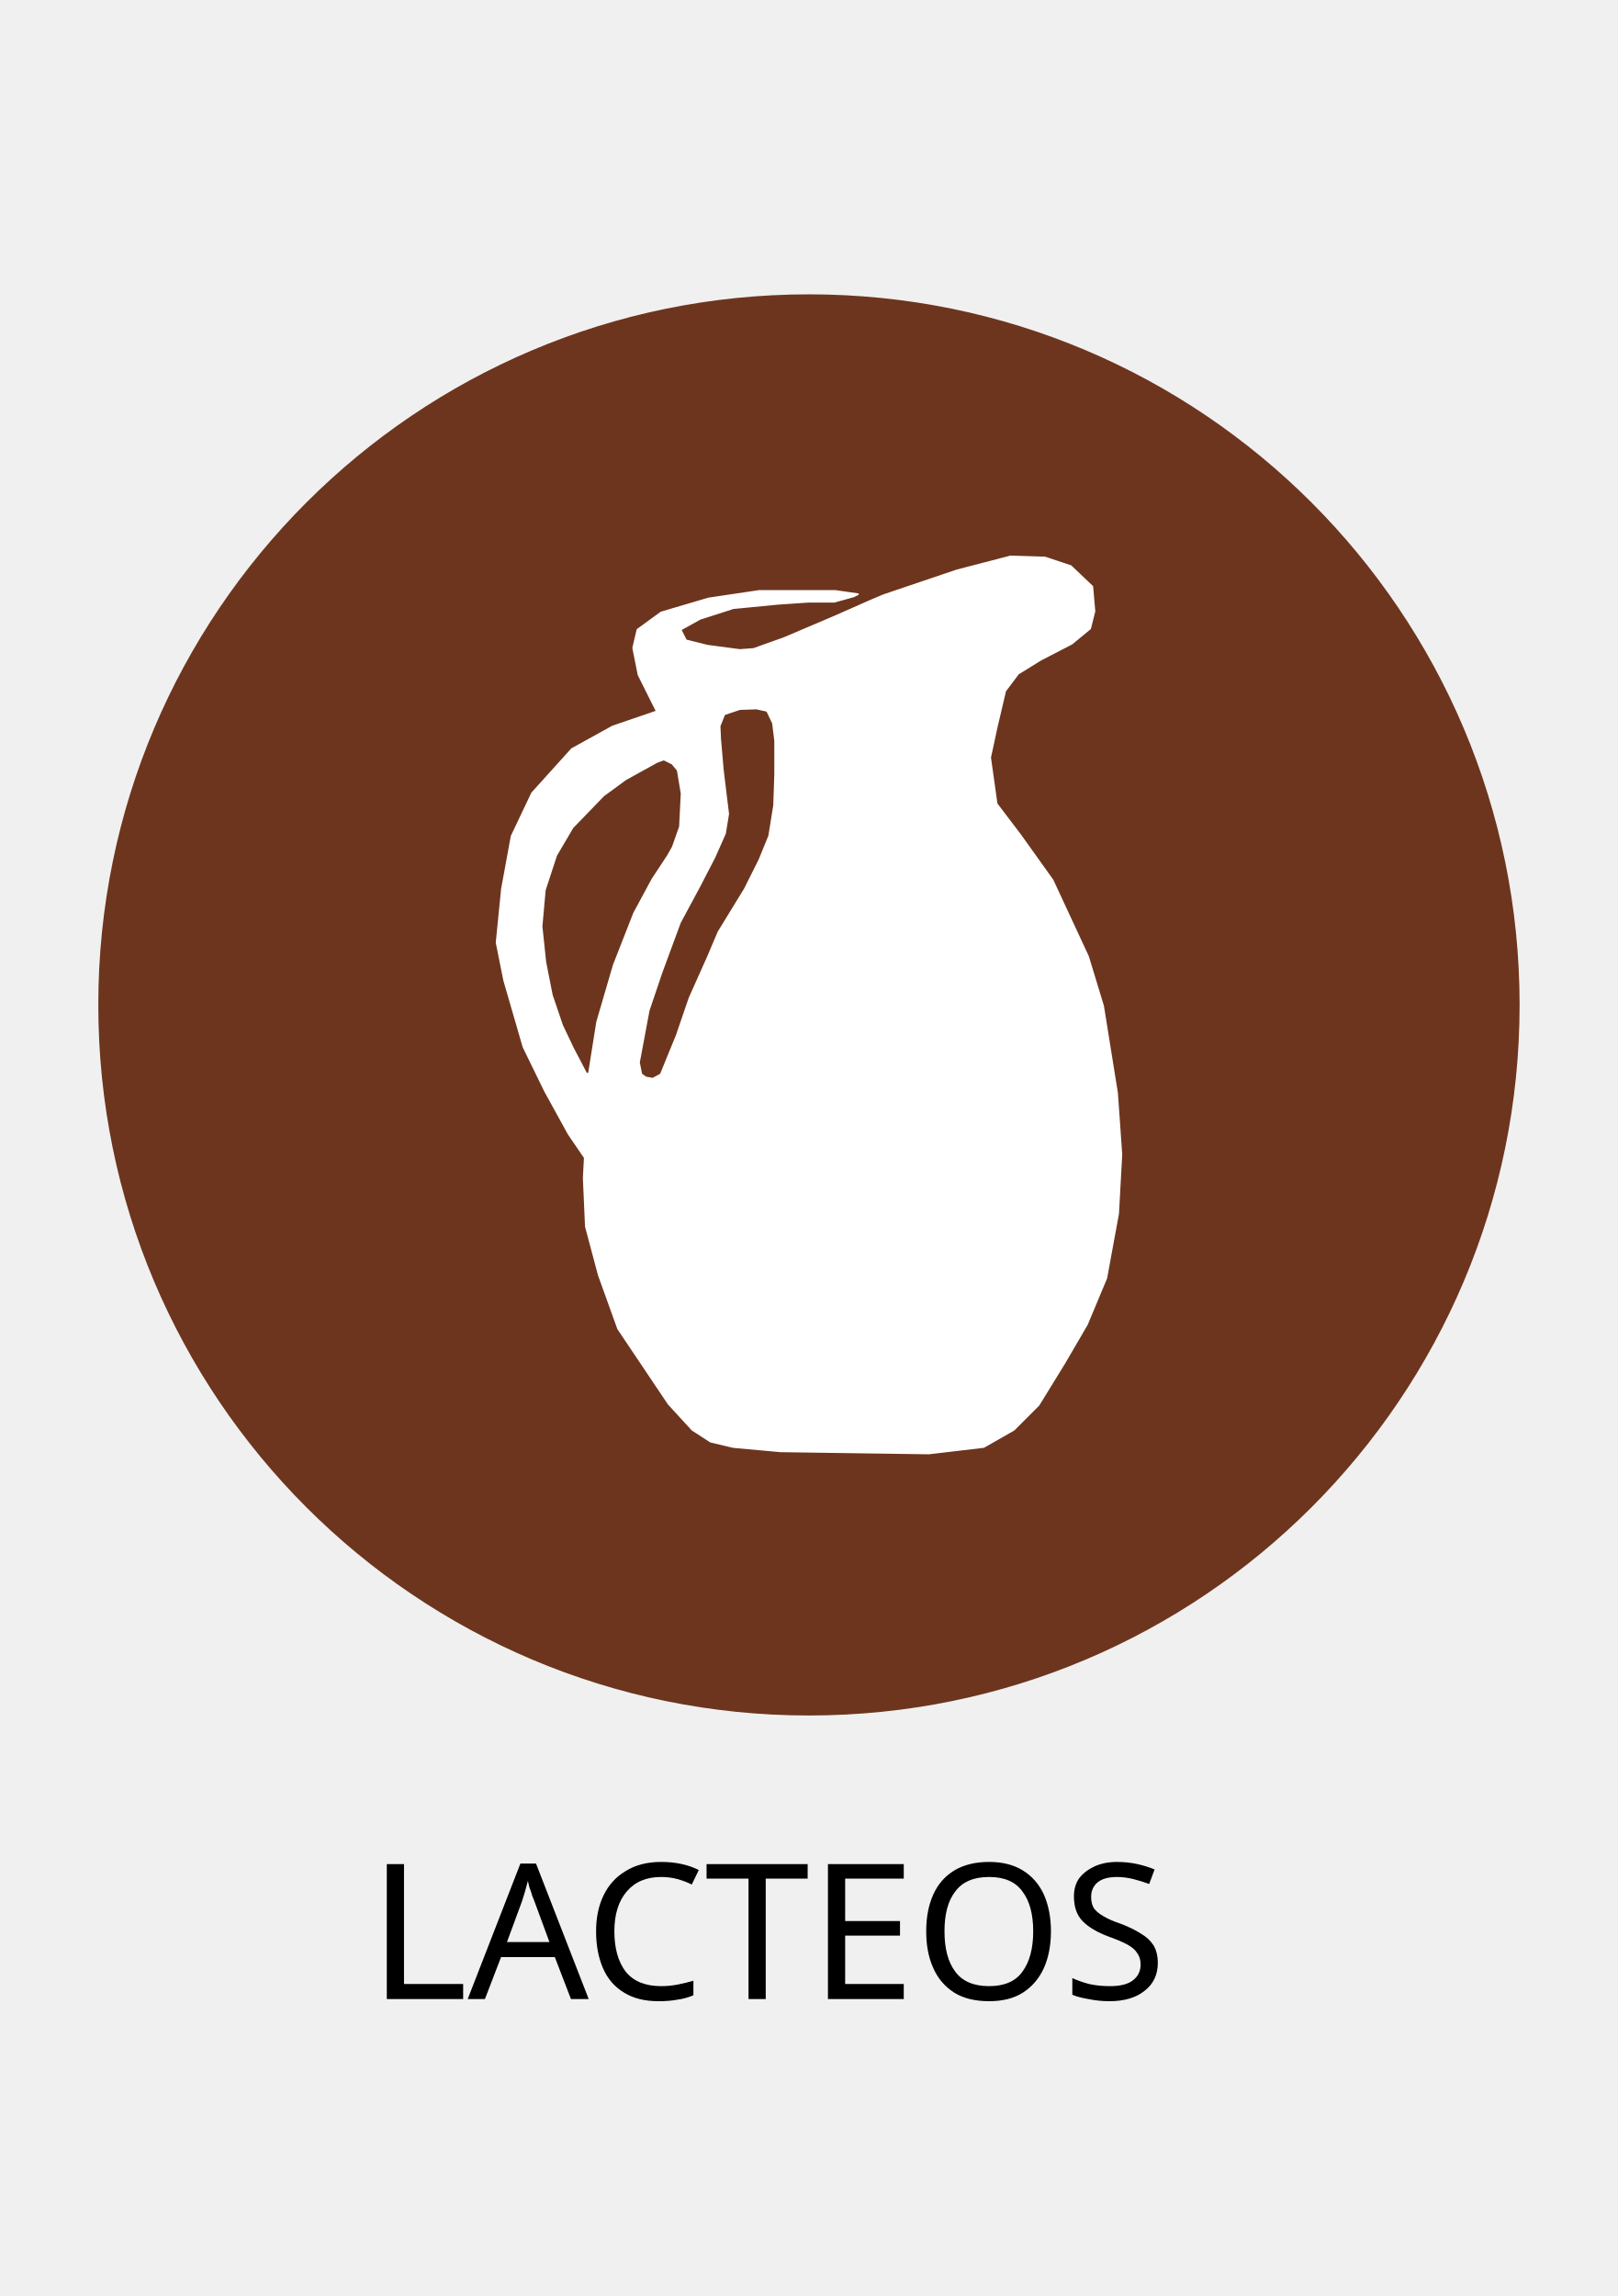
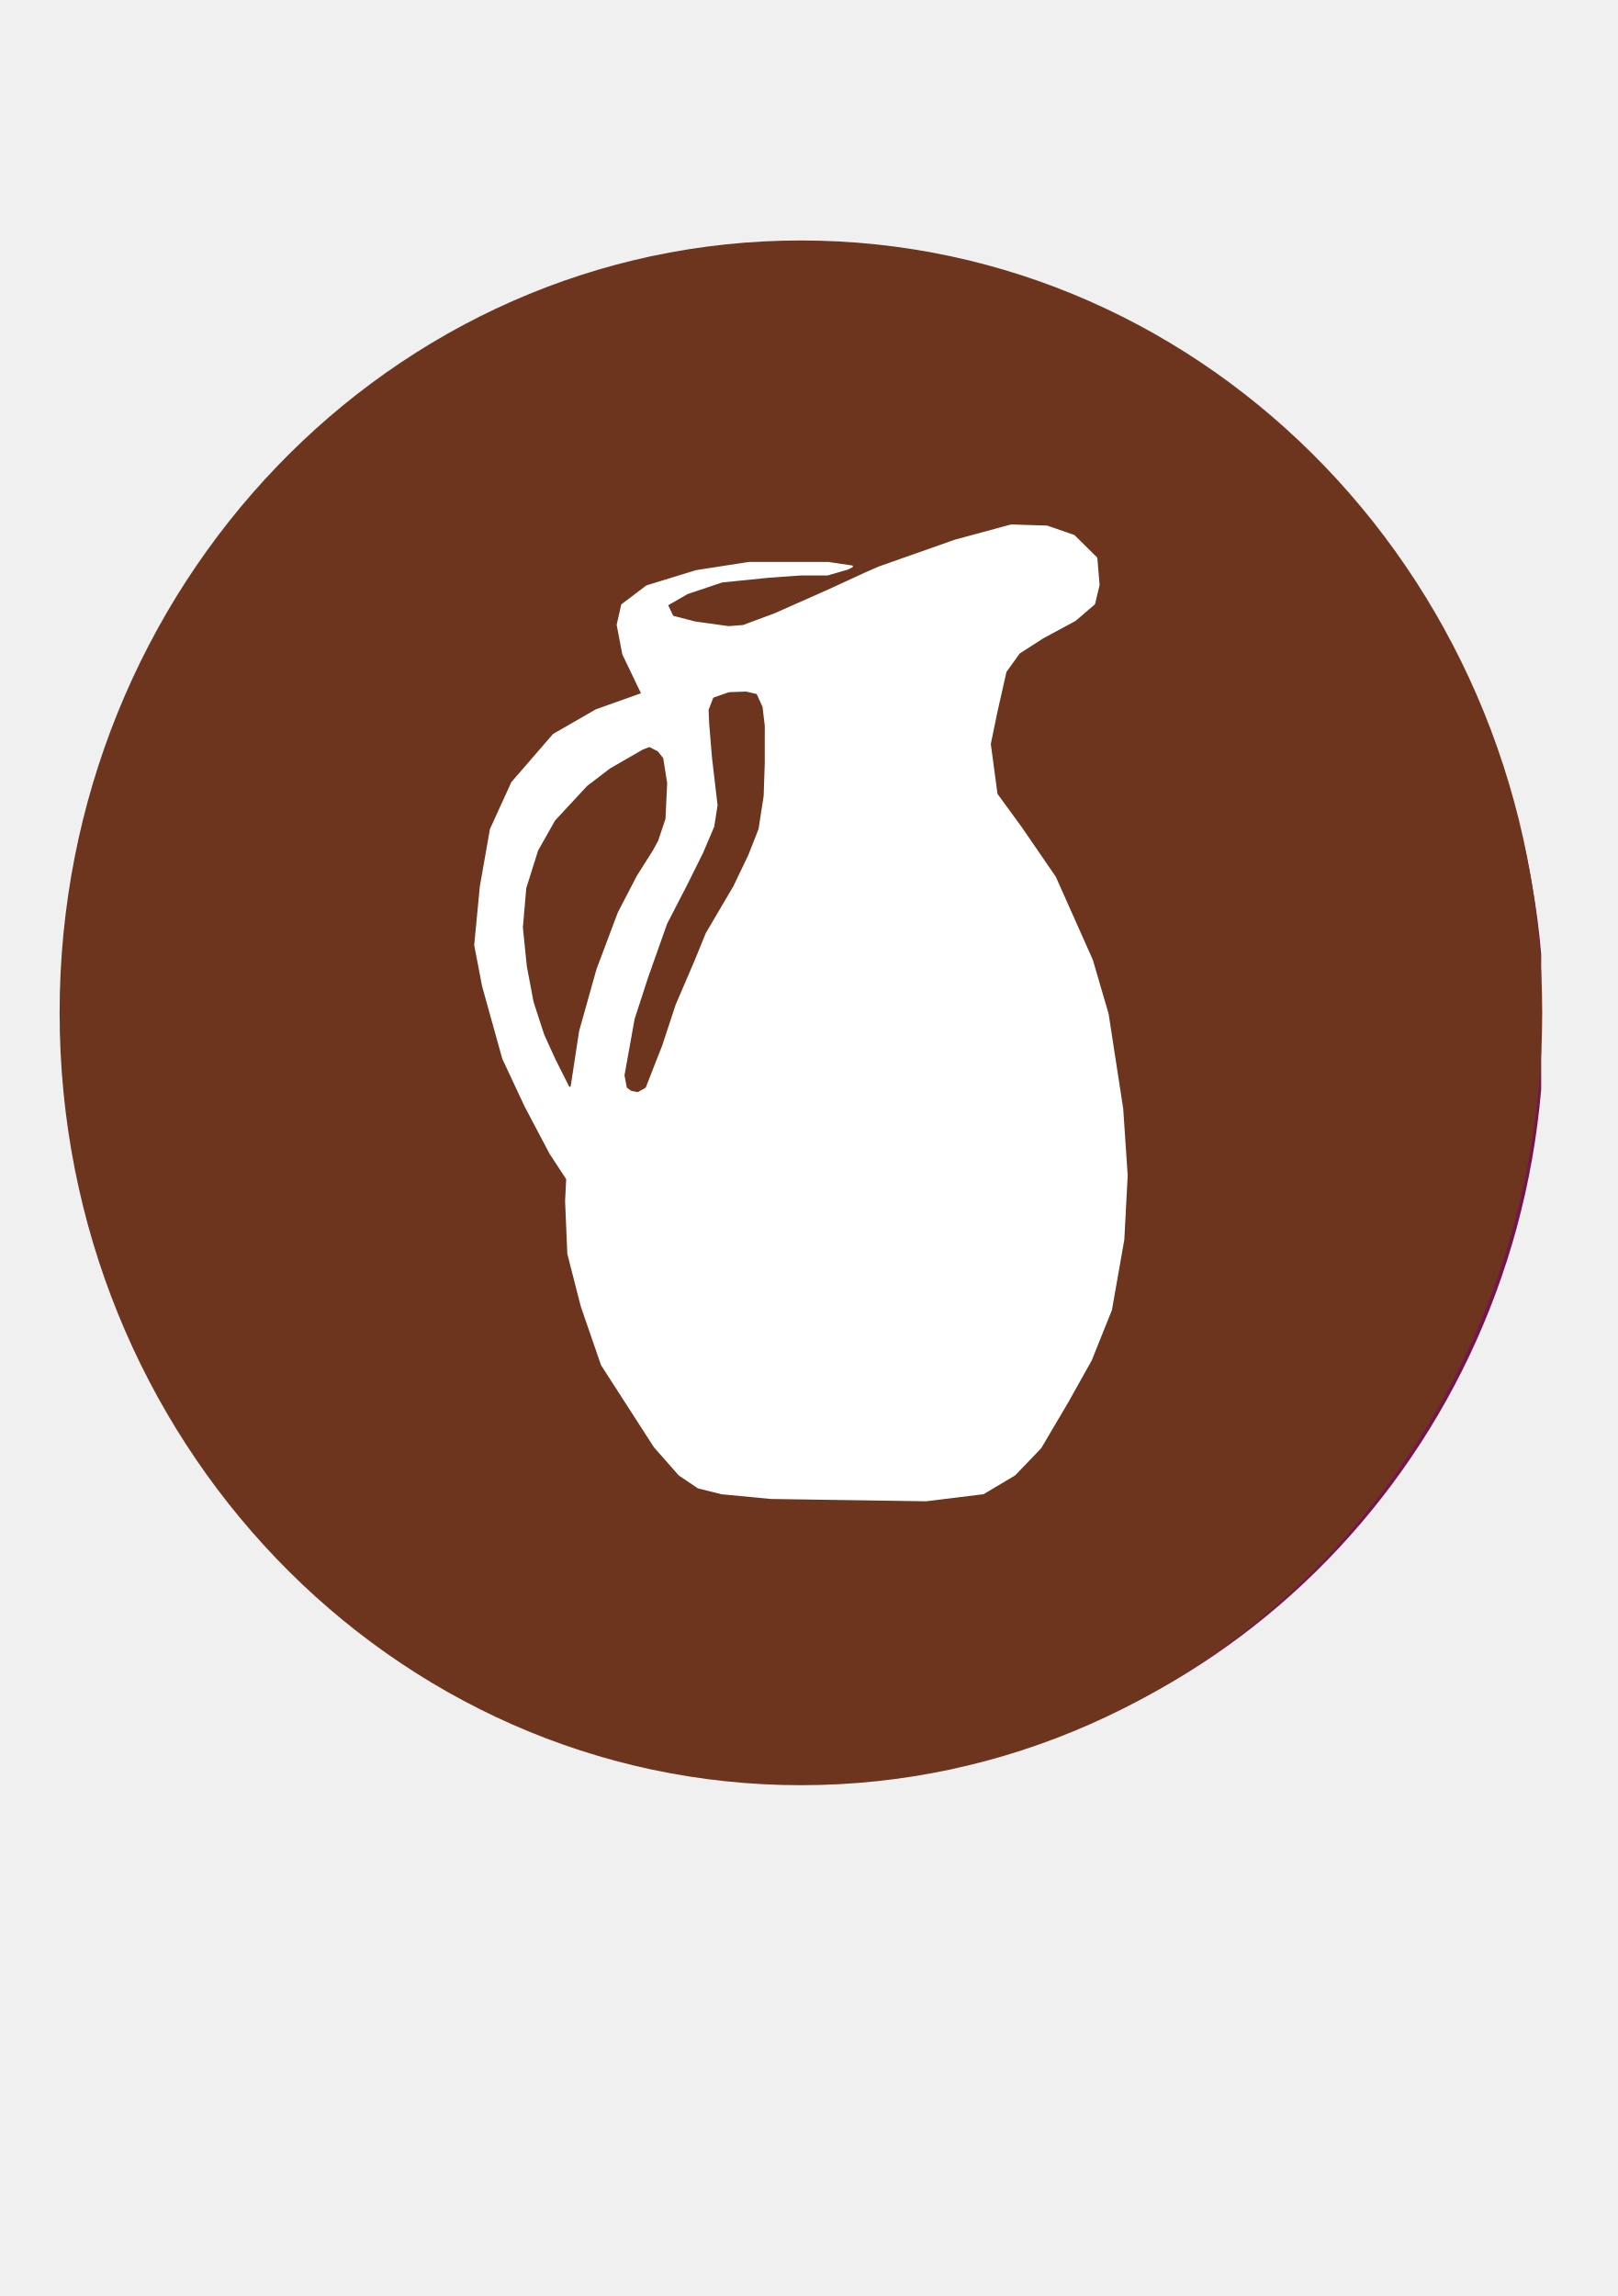
<svg xmlns="http://www.w3.org/2000/svg" width="262.205" height="372.047" id="svg4209" version="1.1">
  <defs id="defs4211" />
  <g id="layer1" transform="translate(0,-680.3149)">
    <g id="g4979" transform="matrix(5.576633,0,0,5.576633,-1073.879,-1027.35)">
-       <text id="text4050-3" y="364.306" x="203.279" style="font-size:15px;font-style:normal;font-weight:normal;line-height:125%;letter-spacing:0px;word-spacing:0px;fill:#000000;fill-opacity:1;stroke:none;font-family:Sans" xml:space="preserve">
-         <tspan style="font-size:5.5px" y="364.306" x="203.279" id="tspan4052-1">LACTEOS</tspan>
-       </text>
      <g id="g4972">
-         <path style="fill:#6d351e;fill-opacity:1;stroke:#6d351e;stroke-width:0.4;stroke-linecap:round;stroke-linejoin:round;stroke-miterlimit:4;stroke-opacity:1;stroke-dasharray:none;stroke-dashoffset:0" id="path3230-0-5" d="m 39.937,29.288 c 0,10.339 -8.222,18.72 -18.364,18.72 -10.142,0 -18.364,-8.381 -18.364,-18.72 0,-10.339 8.222,-18.72 18.364,-18.72 10.142,0 18.364,8.381 18.364,18.72 z" transform="matrix(1.112494,0,0,1.091303,192.0769,303.4559)" />
+         <ellipse style="fill:#6d351e;fill-opacity:1;stroke:#6d351e;stroke-width:0.4;stroke-linecap:round;stroke-linejoin:round;stroke-miterlimit:4;stroke-dasharray:none;stroke-dashoffset:0;stroke-opacity:1" id="path3230-0-5" transform="matrix(1.112494,0,0,1.091303,192.0769,303.4559)" cx="21.573" cy="29.288" rx="18.364" ry="18.72" />
        <g id="g4264" transform="translate(-72.47009,306.2178)">
-           <path id="path4240" d="m 290.719,17.294 2.125,-0.719 1.562,-0.406 1,0.031 0.75,0.25 0.625,0.594 0.062,0.719 -0.125,0.5 -0.531,0.438 -0.906,0.469 -0.656,0.406 -0.375,0.5 -0.25,1.062 -0.188,0.875 0.188,1.344 0.688,0.906 0.938,1.312 1.031,2.219 0.438,1.438 0.406,2.531 0.125,1.781 -0.094,1.719 -0.344,1.875 -0.562,1.344 -0.656,1.125 -0.75,1.219 -0.719,0.719 -0.875,0.5 -1.594,0.188 -4.312,-0.062 -1.375,-0.125 -0.656,-0.156 -0.531,-0.344 -0.688,-0.75 -1.469,-2.188 -0.562,-1.562 -0.375,-1.406 -0.062,-1.406 0.031,-0.594 -0.469,-0.688 -0.688,-1.25 -0.625,-1.281 -0.562,-1.938 -0.219,-1.094 0.156,-1.562 0.281,-1.531 0.594,-1.25 1.156,-1.281 1.188,-0.656 1.281,-0.438 -0.531,-1.062 -0.156,-0.781 0.125,-0.531 0.688,-0.5 1.375,-0.406 1.469,-0.219 1.125,0 1.094,0 0.656,0.094 -0.125,0.062 -0.562,0.156 -0.75,0 -0.906,0.062 -1.281,0.125 -0.969,0.312 -0.562,0.312 0.156,0.312 0.625,0.156 0.938,0.125 0.406,-0.031 0.875,-0.312 1.469,-0.625 1.062,-0.469 z" style="fill:#ffffff;stroke:#ffffff;stroke-width:0.05;stroke-linecap:round;stroke-linejoin:round;stroke-miterlimit:4;stroke-opacity:1;stroke-dasharray:none" />
-           <path id="path4253" d="m 282.109,31.153 0.234,-1.469 0.484,-1.656 0.594,-1.516 0.531,-0.984 0.453,-0.688 0.141,-0.25 0.203,-0.578 0.047,-0.953 -0.109,-0.656 -0.141,-0.172 -0.219,-0.109 -0.172,0.062 -0.906,0.5 -0.641,0.469 -0.891,0.922 -0.469,0.797 -0.328,1 -0.094,1.047 0.109,1.031 0.188,0.953 0.297,0.875 0.312,0.656 z" style="fill:#6d351e;fill-opacity:1;stroke:#6d351e;stroke-width:0.05;stroke-linecap:butt;stroke-linejoin:round;stroke-miterlimit:4;stroke-opacity:1;stroke-dasharray:none" />
-           <path id="path4255" d="m 286.125,20.794 0.422,-0.141 0.469,-0.016 0.281,0.062 0.156,0.328 0.062,0.5 0,0.984 -0.031,0.891 -0.141,0.875 -0.281,0.688 -0.172,0.344 -0.25,0.5 -0.297,0.484 -0.469,0.766 -0.312,0.734 -0.531,1.188 -0.375,1.094 -0.25,0.609 -0.203,0.5 -0.203,0.109 -0.172,-0.031 -0.109,-0.078 -0.062,-0.312 0.281,-1.5 0.375,-1.109 0.531,-1.438 0.547,-1.016 0.453,-0.875 0.312,-0.703 0.094,-0.578 -0.156,-1.281 -0.078,-0.906 L 286,21.106 z" style="fill:#6d351e;fill-opacity:1;stroke:#6d351e;stroke-width:0.05;stroke-linecap:round;stroke-linejoin:round;stroke-miterlimit:4;stroke-opacity:1;stroke-dasharray:none" />
+           <path id="path4240" d="m 290.719,17.294 2.125,-0.719 1.562,-0.406 1,0.031 0.75,0.25 0.625,0.594 0.062,0.719 -0.125,0.5 -0.531,0.438 -0.906,0.469 -0.656,0.406 -0.375,0.5 -0.25,1.062 -0.188,0.875 0.188,1.344 0.688,0.906 0.938,1.312 1.031,2.219 0.438,1.438 0.406,2.531 0.125,1.781 -0.094,1.719 -0.344,1.875 -0.562,1.344 -0.656,1.125 -0.75,1.219 -0.719,0.719 -0.875,0.5 -1.594,0.188 -4.312,-0.062 -1.375,-0.125 -0.656,-0.156 -0.531,-0.344 -0.688,-0.75 -1.469,-2.188 -0.562,-1.562 -0.375,-1.406 -0.062,-1.406 0.031,-0.594 -0.469,-0.688 -0.688,-1.25 -0.625,-1.281 -0.562,-1.938 -0.219,-1.094 0.156,-1.562 0.281,-1.531 0.594,-1.25 1.156,-1.281 1.188,-0.656 1.281,-0.438 -0.531,-1.062 -0.156,-0.781 0.125,-0.531 0.688,-0.5 1.375,-0.406 1.469,-0.219 h 1.125 1.094 l 0.656,0.094 -0.125,0.062 -0.562,0.156 h -0.75 l -0.906,0.062 -1.281,0.125 -0.969,0.312 -0.562,0.312 0.156,0.312 0.625,0.156 0.938,0.125 0.406,-0.031 0.875,-0.312 1.469,-0.625 1.062,-0.469 z" style="fill:#ffffff;stroke:#ffffff;stroke-width:0.05;stroke-linecap:round;stroke-linejoin:round;stroke-miterlimit:4;stroke-dasharray:none;stroke-opacity:1" />
+           <path id="path4253" d="m 282.109,31.153 0.234,-1.469 0.484,-1.656 0.594,-1.516 0.531,-0.984 0.453,-0.688 0.141,-0.25 0.203,-0.578 0.047,-0.953 -0.109,-0.656 -0.141,-0.172 -0.219,-0.109 -0.172,0.062 -0.906,0.5 -0.641,0.469 -0.891,0.922 -0.469,0.797 -0.328,1 -0.094,1.047 0.109,1.031 0.188,0.953 0.297,0.875 0.312,0.656 z" style="fill:#6d351e;fill-opacity:1;stroke:#6d351e;stroke-width:0.05;stroke-linecap:butt;stroke-linejoin:round;stroke-miterlimit:4;stroke-dasharray:none;stroke-opacity:1" />
+           <path id="path4255" d="m 286.125,20.794 0.422,-0.141 0.469,-0.016 0.281,0.062 0.156,0.328 0.062,0.5 v 0.984 l -0.031,0.891 -0.141,0.875 -0.281,0.688 -0.172,0.344 -0.25,0.5 -0.297,0.484 -0.469,0.766 -0.312,0.734 -0.531,1.188 -0.375,1.094 -0.25,0.609 -0.203,0.5 -0.203,0.109 -0.172,-0.031 -0.109,-0.078 -0.062,-0.312 0.281,-1.5 0.375,-1.109 0.531,-1.438 0.547,-1.016 0.453,-0.875 0.312,-0.703 0.094,-0.578 -0.156,-1.281 -0.078,-0.906 L 286,21.106 Z" style="fill:#6d351e;fill-opacity:1;stroke:#6d351e;stroke-width:0.05;stroke-linecap:round;stroke-linejoin:round;stroke-miterlimit:4;stroke-dasharray:none;stroke-opacity:1" />
        </g>
+       </g>
+     </g>
+     <g id="g54" transform="matrix(0.00470275,0,0,0.00485106,12.32561,723.8421)" style="clip-rule:evenodd;fill-rule:evenodd;image-rendering:optimizeQuality;shape-rendering:geometricPrecision;text-rendering:geometricPrecision">
+       <path class="fil0" d="M 24374,50490 C 10818,50023 0,38839 0,25168 0,11826 10182,1049 23170,0 h 4180 c 12310,989 22063,10624 23140,22902 v 4520 C 49378,40048 39015,50048 26138,50489 h -1764 v 0 z" id="path44" style="fill:#77144d;fill-rule:nonzero" />
+       <polygon class="fil1" points="21491,15302 18146,15302 18146,17393 21825,17393 21825,19063 16139,19063 16139,10033 21658,10033 21658,11706 18146,11706 18146,13630 21491,13630 " id="polygon46" style="fill:#ffffff;fill-rule:nonzero" />
+       <polygon class="fil1" points="26256,16222 22745,16222 22745,14884 26256,14884 " id="polygon48" style="fill:#ffffff;fill-rule:nonzero" />
+       <path class="fil1" d="m 32111,19063 v 0 l -836,-1587 c -335,-670 -586,-1089 -837,-1674 -167,585 -416,1004 -669,1674 l -752,1587 h -2341 l 2592,-4515 -2508,-4515 h 2341 l 751,1673 c 336,585 502,1004 753,1504 168,-585 420,-1003 587,-1504 l 752,-1673 h 2341 l -2508,4433 2675,4597 z" id="path50" style="fill:#ffffff;fill-rule:nonzero" />
+       <path class="fil1" d="m 40221,35705 v 0 c -165,-418 -585,-668 -1002,-668 -419,0 -753,166 -920,501 l -167,167 v 417 c 0,586 502,1087 1087,1087 417,0 836,-250 1002,-669 85,-166 85,-249 85,-418 0,-167 0,-333 -85,-417 z m -16724,-585 v 0 -5518 h -1170 v 4933 l -4265,2425 584,1002 z m 4015,-6020 v 0 l 501,1002 4516,-2675 -502,-920 z m -16139,250 v 0 c 668,0 1087,-501 1087,-1087 0,-668 -419,-1171 -1087,-1171 h -85 c -333,83 -584,251 -836,503 v 83 c -83,166 -166,334 -166,585 0,167 83,334 166,502 167,335 502,585 921,585 z m 1923,-1170 v 0 l 5101,-2844 5937,3429 v 5935 c 334,-164 669,-250 1003,-250 334,0 670,85 1004,250 v -5935 l 5937,-3429 6021,3429 v 5685 c 251,-167 585,-251 920,-251 335,0 668,84 1003,251 v -6855 l -7359,-4183 v -1671 h -1170 v 1671 l -6356,3680 -6439,-3764 v -1587 h -1087 v 1671 l -5518,3095 c 668,334 1003,1003 1003,1673 z m 24083,6940 v 0 -5518 h -1087 v 4933 l -4265,2425 502,1002 z M 13546,29100 v 0 l 586,1002 4514,-2675 -584,-920 z m 11790,6187 v 0 c -668,0 -1086,503 -1086,1088 0,585 417,1002 920,1087 h 166 167 c 503,-85 921,-586 921,-1087 0,-585 -502,-1088 -1088,-1088 z m 11959,1004 v 0 l -5018,2842 -5017,-2926 v 168 c 0,669 -334,1254 -920,1587 l 5352,3094 v 1591 h 1171 v -1591 l 5520,-3177 c -586,-333 -1089,-920 -1089,-1589 v 0 z m -24919,-586 v 0 -83 c -166,-419 -586,-670 -1003,-670 -419,0 -754,168 -921,501 -166,169 -166,337 -166,585 0,253 0,421 166,587 167,335 502,502 921,502 584,0 1087,-502 1087,-1089 0,-83 0,-248 -83,-333 z m -1924,-5770 v 0 4433 c 252,-169 586,-252 921,-252 335,0 752,83 1003,334 v -4598 c -251,167 -586,334 -1003,334 -335,0 -669,-83 -921,-251 z m 12963,6440 v 0 -168 l -5018,2926 -5101,-2926 c -83,668 -502,1339 -1171,1587 l 5686,3262 v 1590 h 1087 v -1590 l 5352,-3094 c -503,-333 -835,-918 -835,-1587 z" id="path52" style="fill:#ffffff;fill-rule:nonzero" />
+     </g>
+     <g id="g4972-5" transform="matrix(5.817073,0,0,6.061505,-1127.136,-1188.702)">
+       <ellipse style="fill:#6d351e;fill-opacity:1;stroke:#6d351e;stroke-width:0.4;stroke-linecap:round;stroke-linejoin:round;stroke-miterlimit:4;stroke-dasharray:none;stroke-dashoffset:0;stroke-opacity:1" id="path3230-0-5-4" transform="matrix(1.112494,0,0,1.091303,192.0769,303.4559)" cx="21.573" cy="29.288" rx="18.364" ry="18.72" />
+       <g id="g4264-5" transform="translate(-72.47009,306.2178)">
+         <path id="path4240-4" d="m 290.719,17.294 2.125,-0.719 1.562,-0.406 1,0.031 0.75,0.25 0.625,0.594 0.062,0.719 -0.125,0.5 -0.531,0.438 -0.906,0.469 -0.656,0.406 -0.375,0.5 -0.25,1.062 -0.188,0.875 0.188,1.344 0.688,0.906 0.938,1.312 1.031,2.219 0.438,1.438 0.406,2.531 0.125,1.781 -0.094,1.719 -0.344,1.875 -0.562,1.344 -0.656,1.125 -0.75,1.219 -0.719,0.719 -0.875,0.5 -1.594,0.188 -4.312,-0.062 -1.375,-0.125 -0.656,-0.156 -0.531,-0.344 -0.688,-0.75 -1.469,-2.188 -0.562,-1.562 -0.375,-1.406 -0.062,-1.406 0.031,-0.594 -0.469,-0.688 -0.688,-1.25 -0.625,-1.281 -0.562,-1.938 -0.219,-1.094 0.156,-1.562 0.281,-1.531 0.594,-1.25 1.156,-1.281 1.188,-0.656 1.281,-0.438 -0.531,-1.062 -0.156,-0.781 0.125,-0.531 0.688,-0.5 1.375,-0.406 1.469,-0.219 h 1.125 1.094 l 0.656,0.094 -0.125,0.062 -0.562,0.156 h -0.75 l -0.906,0.062 -1.281,0.125 -0.969,0.312 -0.562,0.312 0.156,0.312 0.625,0.156 0.938,0.125 0.406,-0.031 0.875,-0.312 1.469,-0.625 1.062,-0.469 z" style="fill:#ffffff;stroke:#ffffff;stroke-width:0.05;stroke-linecap:round;stroke-linejoin:round;stroke-miterlimit:4;stroke-dasharray:none;stroke-opacity:1" />
+         <path id="path4253-5" d="m 282.109,31.153 0.234,-1.469 0.484,-1.656 0.594,-1.516 0.531,-0.984 0.453,-0.688 0.141,-0.25 0.203,-0.578 0.047,-0.953 -0.109,-0.656 -0.141,-0.172 -0.219,-0.109 -0.172,0.062 -0.906,0.5 -0.641,0.469 -0.891,0.922 -0.469,0.797 -0.328,1 -0.094,1.047 0.109,1.031 0.188,0.953 0.297,0.875 0.312,0.656 z" style="fill:#6d351e;fill-opacity:1;stroke:#6d351e;stroke-width:0.05;stroke-linecap:butt;stroke-linejoin:round;stroke-miterlimit:4;stroke-dasharray:none;stroke-opacity:1" />
+         <path id="path4255-0" d="m 286.125,20.794 0.422,-0.141 0.469,-0.016 0.281,0.062 0.156,0.328 0.062,0.5 v 0.984 l -0.031,0.891 -0.141,0.875 -0.281,0.688 -0.172,0.344 -0.25,0.5 -0.297,0.484 -0.469,0.766 -0.312,0.734 -0.531,1.188 -0.375,1.094 -0.25,0.609 -0.203,0.5 -0.203,0.109 -0.172,-0.031 -0.109,-0.078 -0.062,-0.312 0.281,-1.5 0.375,-1.109 0.531,-1.438 0.547,-1.016 0.453,-0.875 0.312,-0.703 0.094,-0.578 -0.156,-1.281 -0.078,-0.906 L 286,21.106 Z" style="fill:#6d351e;fill-opacity:1;stroke:#6d351e;stroke-width:0.05;stroke-linecap:round;stroke-linejoin:round;stroke-miterlimit:4;stroke-dasharray:none;stroke-opacity:1" />
      </g>
    </g>
  </g>
</svg>
